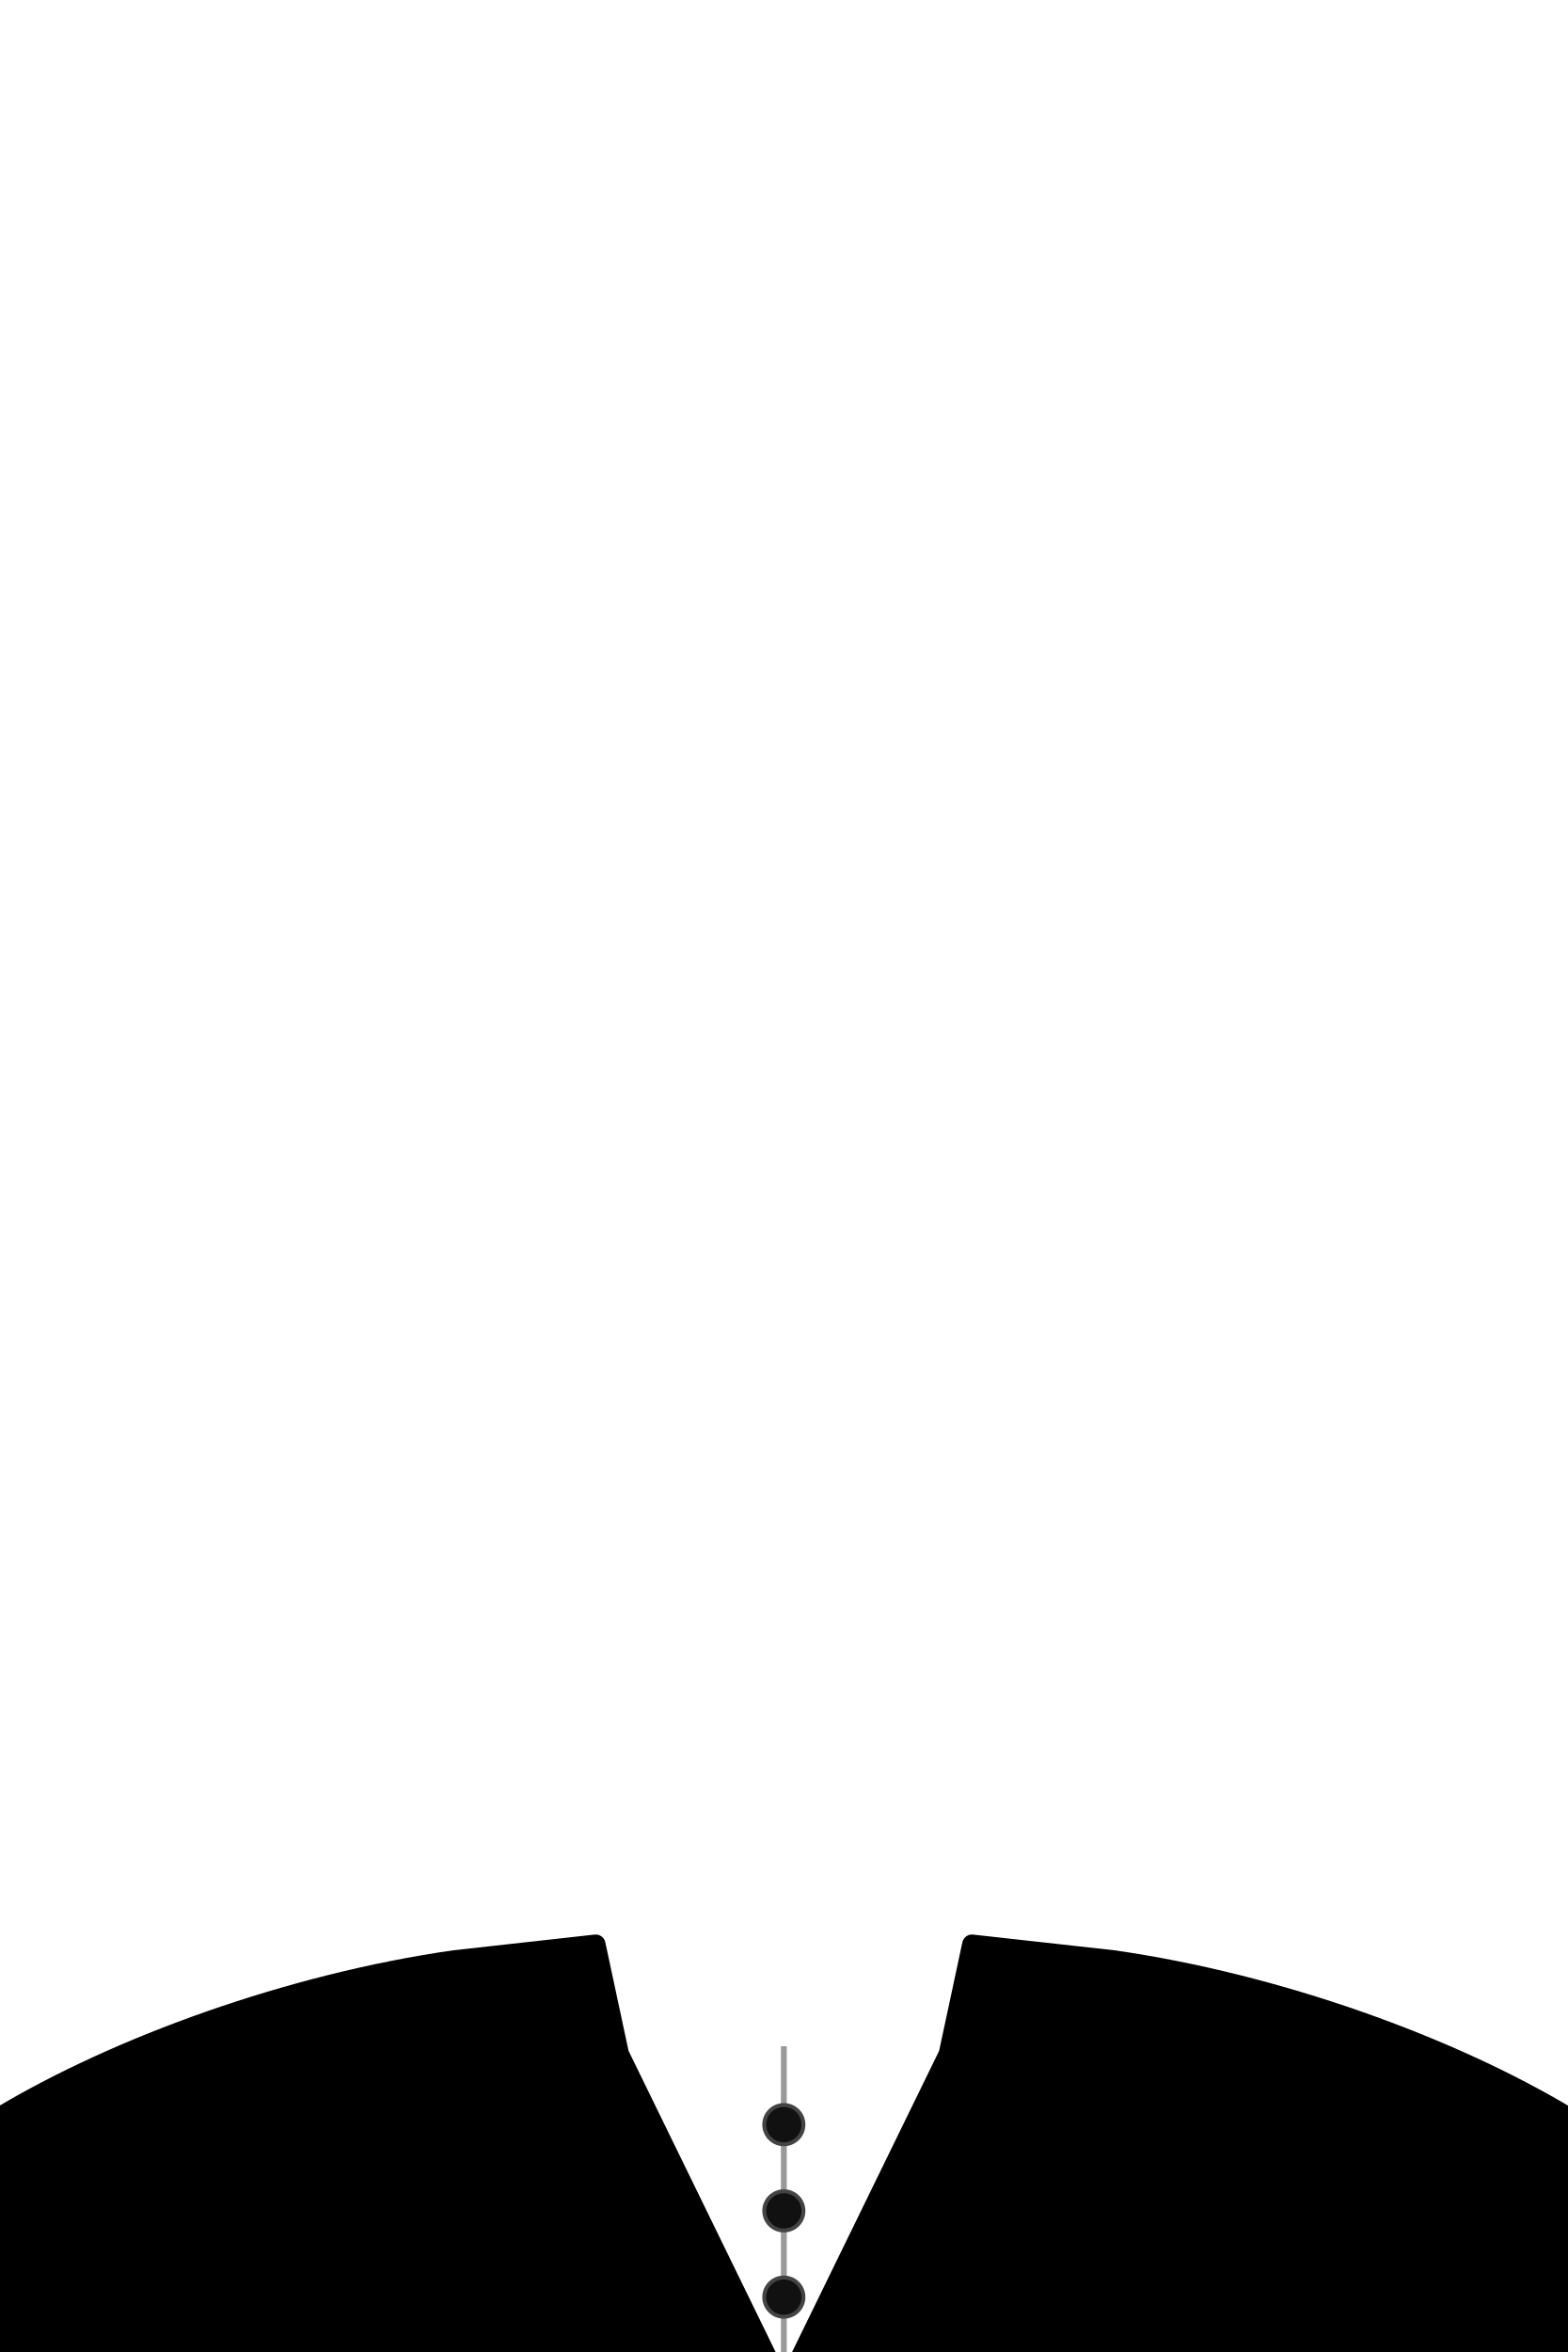
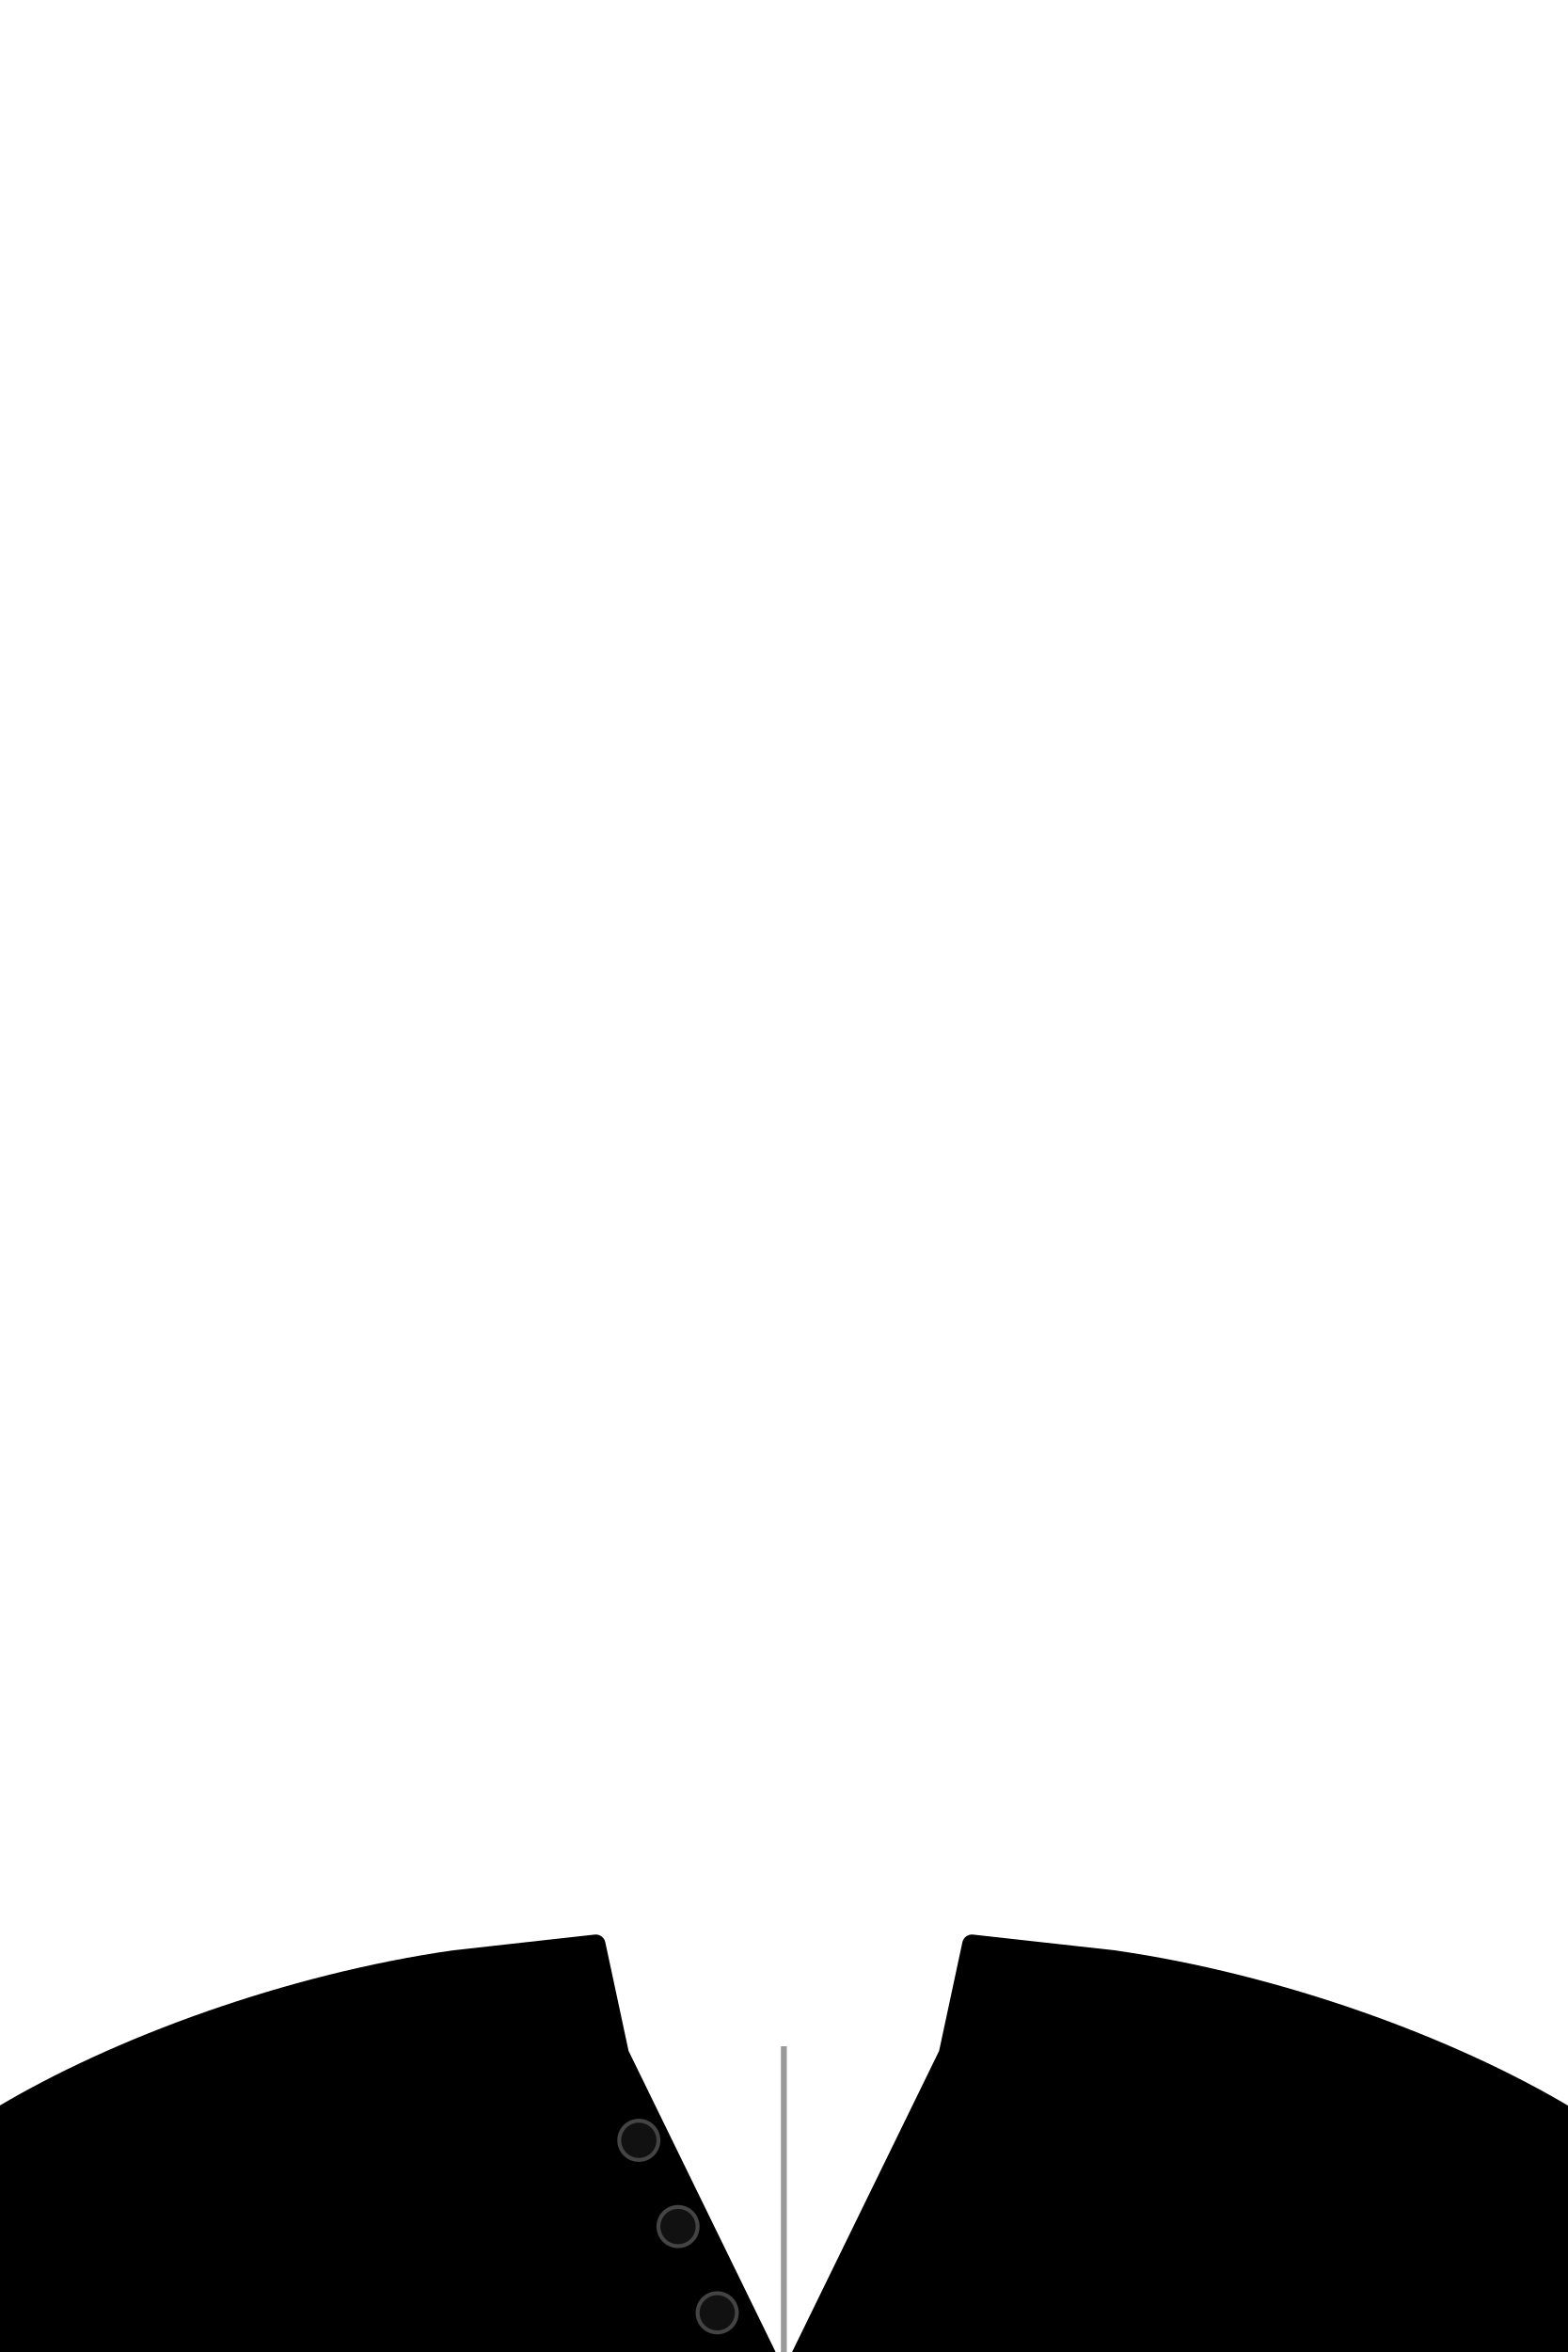
<svg xmlns="http://www.w3.org/2000/svg" viewBox="0 0 400 600">
  <g id="blazer">
    <path fill="$[outerwearColor]" stroke="#000" stroke-width="5" stroke-linejoin="round" d="M0,610 L0,540 C30,522 74,506 116,500 L152,496 L158,524 L200,610 Z" />
    <path fill="$[outerwearColor]" stroke="#000" stroke-width="5" stroke-linejoin="round" d="M400,610 L400,540 C370,522 326,506 284,500 L248,496 L242,524 L200,610 Z" />
    <path fill="$[primary]" stroke="#000" stroke-width="2" d="M116,500 L152,496 L158,522 L138,516 C126,511 113,506 116,500 Z" />
    <path fill="$[primary]" stroke="#000" stroke-width="2" d="M284,500 L248,496 L242,522 L262,516 C274,511 287,506 284,500 Z" />
    <line x1="200" y1="522" x2="200" y2="610" stroke="#000" stroke-width="1.5" opacity="0.4" />
-     <circle cx="200" cy="542" r="5" fill="#111" stroke="#444" stroke-width="1" />
-     <circle cx="200" cy="564" r="5" fill="#111" stroke="#444" stroke-width="1" />
-     <circle cx="200" cy="586" r="5" fill="#111" stroke="#444" stroke-width="1" />
+     <circle cx="163" cy="546" r="5" fill="#111" stroke="#444" stroke-width="1" />
+     <circle cx="173" cy="568" r="5" fill="#111" stroke="#444" stroke-width="1" />
+     <circle cx="183" cy="590" r="5" fill="#111" stroke="#444" stroke-width="1" />
  </g>
</svg>
